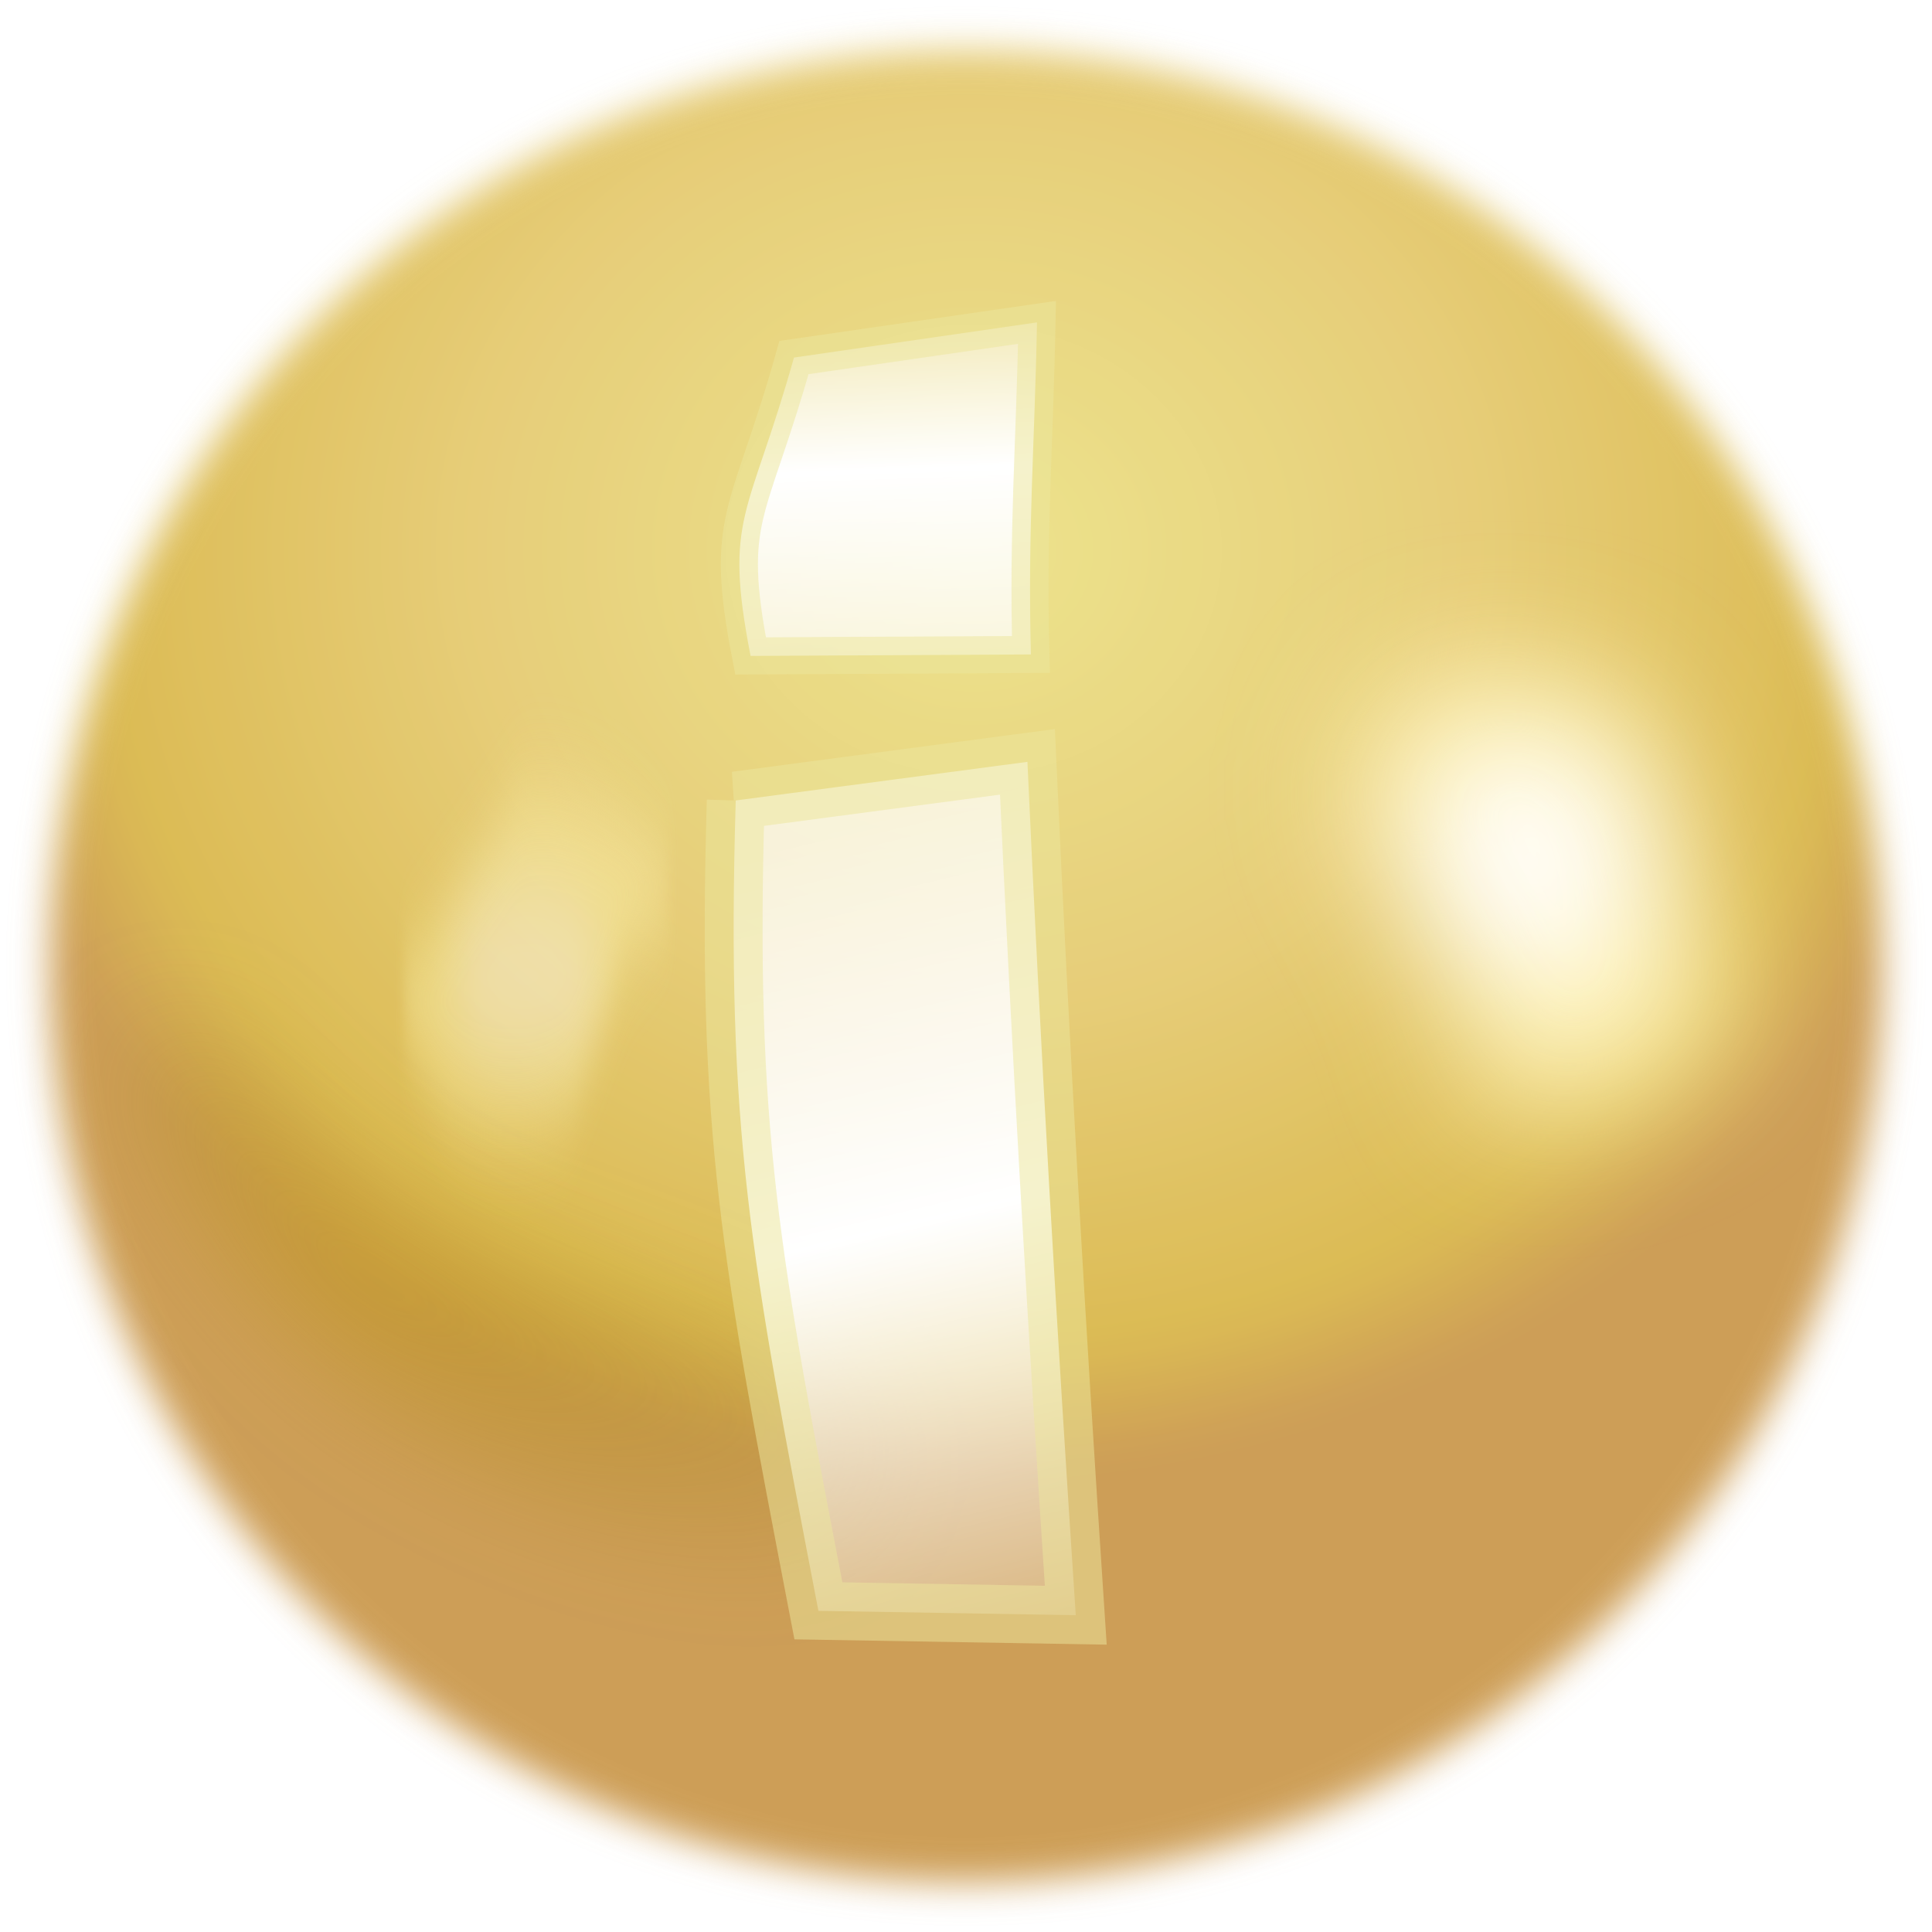
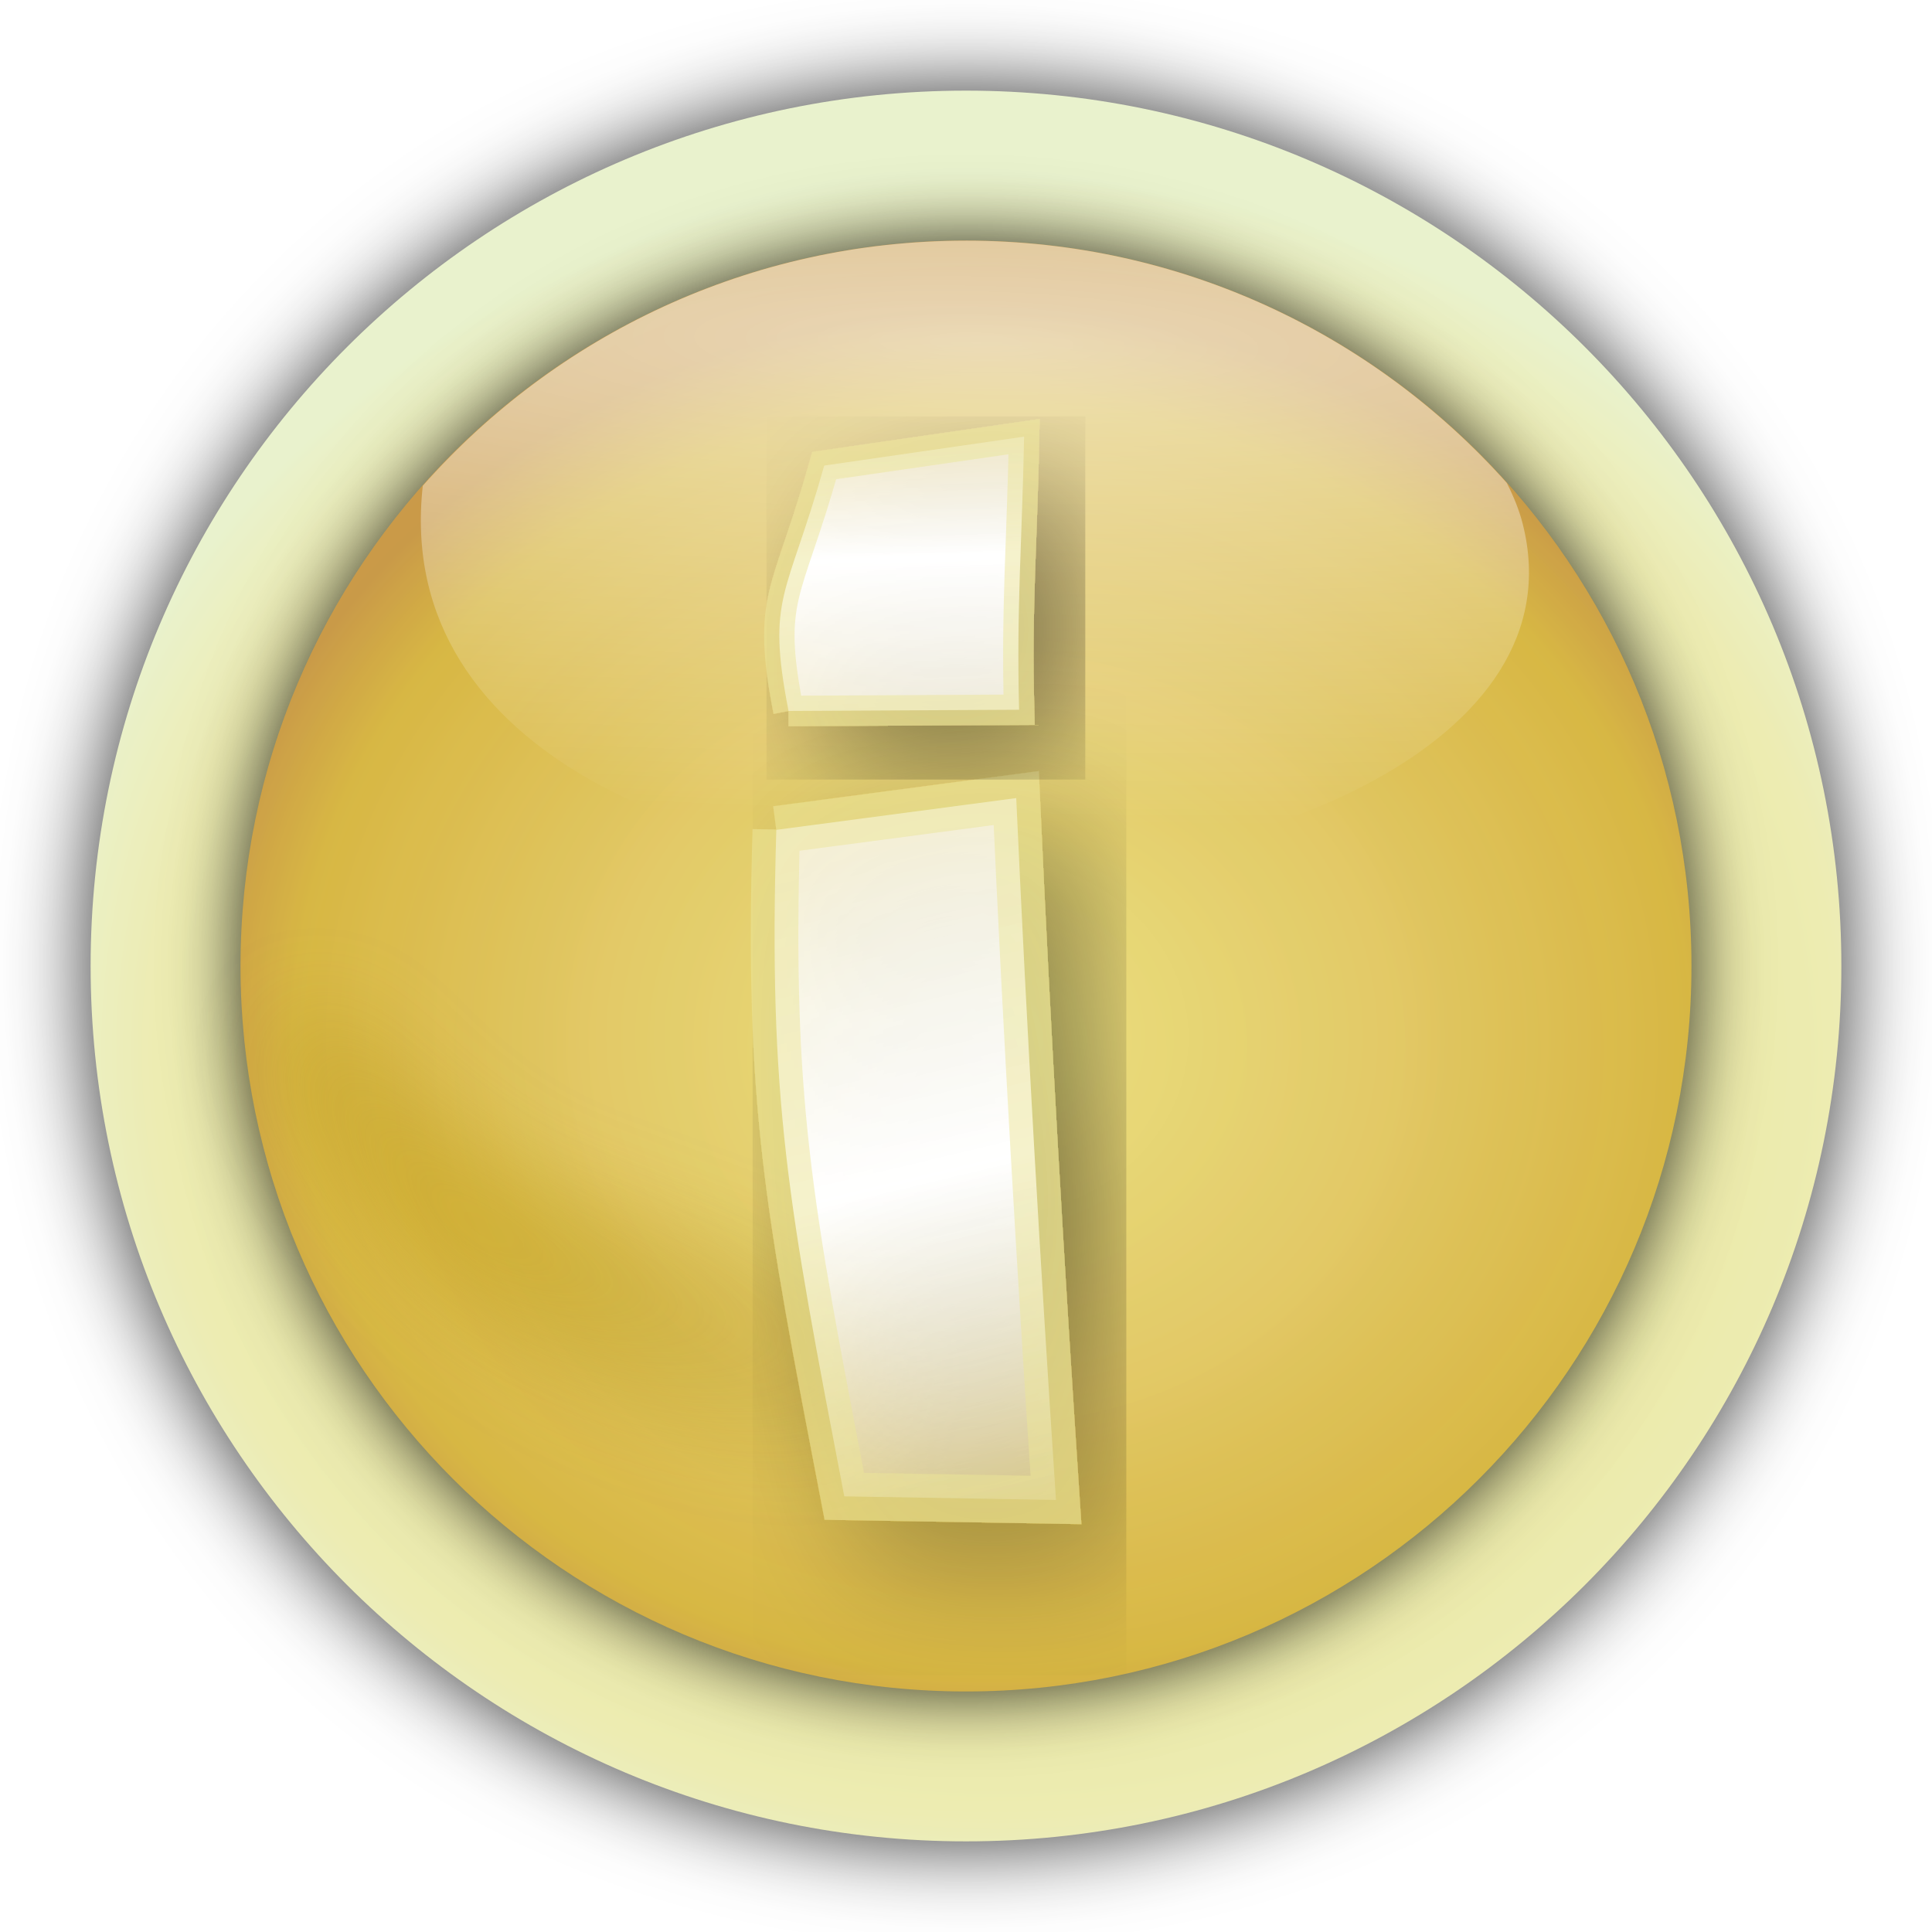
<svg xmlns="http://www.w3.org/2000/svg" xmlns:xlink="http://www.w3.org/1999/xlink" width="120" height="120" id="svg2" version="1.1">
  <defs id="defs4">
    <linearGradient id="linearGradient3868">
      <stop style="stop-color:#ffffff;stop-opacity:0.71" offset="0" id="stop3870" />
      <stop id="stop3878" offset="0.481" style="stop-color:#ffffff;stop-opacity:1" />
      <stop style="stop-color:#ffffff;stop-opacity:0.223" offset="1" id="stop3872" />
    </linearGradient>
    <linearGradient id="linearGradient3817">
      <stop style="stop-color:#bd9600;stop-opacity:1;" offset="0" id="stop3819" />
      <stop style="stop-color:#806900;stop-opacity:0;" offset="1" id="stop3821" />
    </linearGradient>
    <linearGradient id="linearGradient3775">
      <stop style="stop-color:#ffffff;stop-opacity:1;" offset="0" id="stop3777" />
      <stop id="stop3803" offset="0.5" style="stop-color:#ffffff;stop-opacity:1;" />
      <stop style="stop-color:#fdf0b1;stop-opacity:1;" offset="1" id="stop3779" />
    </linearGradient>
    <linearGradient id="linearGradient3760">
      <stop style="stop-color:#e8dd73;stop-opacity:1;" offset="0" id="stop3762" />
      <stop id="stop3768" offset="0.492" style="stop-color:#e1c25a;stop-opacity:1;" />
      <stop id="stop3805" offset="0.875" style="stop-color:#d3ab2c;stop-opacity:1;" />
      <stop style="stop-color:#c28830;stop-opacity:1;" offset="1" id="stop3764" />
    </linearGradient>
    <radialGradient xlink:href="#linearGradient3760" id="radialGradient3766" cx="249.076" cy="405.088" fx="249.076" fy="405.088" r="60" gradientUnits="userSpaceOnUse" gradientTransform="matrix(1.101015,0.00841794,-0.00764539,0.9999708,-22.06347,-2.084871)" />
    <radialGradient xlink:href="#linearGradient3775" id="radialGradient3781" cx="94.954" cy="53.582" fx="94.954" fy="53.582" r="9.091" gradientTransform="matrix(0.8998141,-0.4362735,0.4444444,0.9166667,-14.30135,45.89127)" gradientUnits="userSpaceOnUse" />
    <filter id="filter3813" x="-0.157" width="1.314" y="-0.204" height="1.407">
      <feGaussianBlur stdDeviation="3.262" id="feGaussianBlur3815" />
    </filter>
    <radialGradient xlink:href="#linearGradient3817" id="radialGradient3823" cx="22.796" cy="79.582" fx="22.796" fy="79.582" r="32.772" gradientTransform="matrix(1.570244,0.2465919,-0.1281024,0.8157282,-2.804718,8.083997)" gradientUnits="userSpaceOnUse" />
    <radialGradient xlink:href="#linearGradient3775-2" id="radialGradient3781-8" cx="94.954" cy="53.582" fx="94.954" fy="53.582" r="9.091" gradientTransform="matrix(0.8998141,-0.4362735,0.4444444,0.9166667,-14.30135,45.89127)" gradientUnits="userSpaceOnUse" />
    <linearGradient id="linearGradient3775-2">
      <stop style="stop-color:#ffffff;stop-opacity:1;" offset="0" id="stop3777-8" />
      <stop id="stop3803-2" offset="0.5" style="stop-color:#ffffff;stop-opacity:1;" />
      <stop style="stop-color:#fdf4b1;stop-opacity:1;" offset="1" id="stop3779-9" />
    </linearGradient>
    <filter color-interpolation-filters="sRGB" id="filter3799-9" x="-0.262" width="1.524" y="-0.202" height="1.403">
      <feGaussianBlur stdDeviation="2.673" id="feGaussianBlur3801-9" />
    </filter>
    <radialGradient r="9.091" fy="53.582" fx="94.954" cy="53.582" cx="94.954" gradientTransform="matrix(0.8998141,-0.4362735,0.4444444,0.9166667,125.1572,427.5461)" gradientUnits="userSpaceOnUse" id="radialGradient3843" xlink:href="#linearGradient3775-2" />
    <filter id="filter3874" x="0" y="0" width="1" height="1" color-interpolation-filters="sRGB">
      <feColorMatrix id="feColorMatrix3876" type="saturate" values="1" result="fbSourceGraphic" />
      <feColorMatrix id="feColorMatrix3878" in="fbSourceGraphic" values="-1 0 0 0 1 0 -1 0 0 1 0 0 -1 0 1 0 0 0 1 0 " result="fbSourceGraphic" />
      <feColorMatrix result="fbSourceGraphicAlpha" in="fbSourceGraphic" values="0 0 0 -1 0 0 0 0 -1 0 0 0 0 -1 0 0 0 0 1 0" id="feColorMatrix3920" />
      <feColorMatrix id="feColorMatrix3922" values="1" in="fbSourceGraphic" type="saturate" result="result2" />
      <feFlood id="feFlood3924" flood-color="rgb(254,102,0)" flood-opacity="1" result="result1" />
      <feBlend id="feBlend3926" in2="result2" mode="multiply" in="result1" result="result3" />
      <feComposite id="feComposite3928" in2="fbSourceGraphic" operator="in" k2="1" result="result4" />
    </filter>
    <filter id="filter3940" x="-0.399" width="1.797" y="-0.327" height="1.655">
      <feGaussianBlur stdDeviation="3.858" id="feGaussianBlur3942" />
    </filter>
-     <linearGradient xlink:href="#linearGradient3868" id="linearGradient3876" x1="250.834" y1="408.237" x2="252.073" y2="468.393" gradientUnits="userSpaceOnUse" gradientTransform="matrix(0.7509866,-0.1615847,0.08881368,0.8636374,28.677,108.7887)" />
+     <linearGradient xlink:href="#linearGradient3868" id="linearGradient3876" x1="250.834" y1="408.237" x2="252.073" y2="468.393" gradientUnits="userSpaceOnUse" gradientTransform="matrix(0.6176675,-0.1328993,0.073047,0.7103199,67.69572,166.2312)" />
    <linearGradient xlink:href="#linearGradient3868-9" id="linearGradient3876-8" x1="251.451" y1="403.024" x2="252.073" y2="468.393" gradientUnits="userSpaceOnUse" gradientTransform="matrix(1.052525,0,0,1.052525,-16.53291,-24.67165)" />
    <linearGradient id="linearGradient3868-9">
      <stop style="stop-color:#ffffff;stop-opacity:0.71" offset="0" id="stop3870-1" />
      <stop id="stop3878-7" offset="0.481" style="stop-color:#ffffff;stop-opacity:1" />
      <stop style="stop-color:#ffffff;stop-opacity:0.223" offset="1" id="stop3872-5" />
    </linearGradient>
    <linearGradient y2="468.393" x2="252.073" y1="403.024" x1="251.451" gradientTransform="matrix(0.9893611,-0.5790272,0.8207746,1.03499,-343.1716,120.6857)" gradientUnits="userSpaceOnUse" id="linearGradient3919" xlink:href="#linearGradient3868-9" />
    <radialGradient xlink:href="#linearGradient3760-2" id="radialGradient3766-8" cx="249.076" cy="405.088" fx="249.076" fy="405.088" r="60" gradientUnits="userSpaceOnUse" gradientTransform="matrix(1.101015,0.00841794,-0.00764539,0.9999708,-22.06347,-2.084871)" />
    <linearGradient id="linearGradient3760-2">
      <stop style="stop-color:#e8dd73;stop-opacity:1;" offset="0" id="stop3762-8" />
      <stop id="stop3768-2" offset="0.492" style="stop-color:#e1c25a;stop-opacity:1;" />
      <stop id="stop3805-9" offset="0.875" style="stop-color:#d3ab2c;stop-opacity:1;" />
      <stop style="stop-color:#c28830;stop-opacity:1;" offset="1" id="stop3764-9" />
    </linearGradient>
    <filter color-interpolation-filters="sRGB" id="filter4557">
      <feGaussianBlur stdDeviation="1.2" id="feGaussianBlur4559" />
    </filter>
    <radialGradient r="60" fy="405.088" fx="249.076" cy="405.088" cx="249.076" gradientTransform="matrix(1.101015,0.00841794,-0.00764539,0.9999708,-22.06347,-2.084871)" gradientUnits="userSpaceOnUse" id="radialGradient4601" xlink:href="#linearGradient3760-2" />
    <linearGradient xlink:href="#linearGradient3868-2" id="linearGradient3876-7" x1="251.451" y1="403.024" x2="252.073" y2="468.393" gradientUnits="userSpaceOnUse" gradientTransform="matrix(0.7949921,-0.1748702,0.09401788,0.9346456,16.63754,83.2271)" />
    <linearGradient id="linearGradient3868-2">
      <stop style="stop-color:#ffffff;stop-opacity:0.71" offset="0" id="stop3870-2" />
      <stop id="stop3878-6" offset="0.481" style="stop-color:#ffffff;stop-opacity:1" />
      <stop style="stop-color:#ffffff;stop-opacity:0.223" offset="1" id="stop3872-1" />
    </linearGradient>
-     <linearGradient y2="468.393" x2="252.073" y1="403.024" x1="251.451" gradientTransform="matrix(0.7185879,-0.0281657,0.03692001,-0.3803013,57.93473,573.4929)" gradientUnits="userSpaceOnUse" id="linearGradient3059" xlink:href="#linearGradient3868-2" />
+     <linearGradient y2="468.393" x2="252.073" y1="403.024" x1="251.451" gradientTransform="matrix(0.5910204,-0.02316558,0.03036577,-0.3127882,91.75946,548.4386)" gradientUnits="userSpaceOnUse" id="linearGradient3059" xlink:href="#linearGradient3868-2" />
+     <radialGradient xlink:href="#linearGradient3760-7-2" id="radialGradient3146" gradientUnits="userSpaceOnUse" gradientTransform="matrix(1.101015,0.00841794,-0.00764539,0.9999708,-22.06347,-2.084871)" cx="250.798" cy="438.235" fx="250.798" fy="438.235" r="60" />
+     <linearGradient id="linearGradient3760-7-2">
+       <stop style="stop-color:#e8dd73;stop-opacity:1;" offset="0" id="stop3762-3-0" />
+       <stop id="stop3768-2-2" offset="0.492" style="stop-color:#e1c25a;stop-opacity:1;" />
+       <stop id="stop3805-7-4" offset="0.875" style="stop-color:#d3ab2c;stop-opacity:1;" />
+       <stop style="stop-color:#c28830;stop-opacity:1;" offset="1" id="stop3764-7-9" />
+     </linearGradient>
+     <filter color-interpolation-filters="sRGB" id="filter4111" width="1.5" height="1.5" x="-0.25" y="-0.25">
+       <feGaussianBlur id="feGaussianBlur4113" in="SourceAlpha" stdDeviation="3" result="blur" />
+       <feColorMatrix id="feColorMatrix4115" result="bluralpha" type="matrix" values="1 0 0 0 0 0 1 0 0 0 0 0 1 0 0 0 0 0 1 0 " />
+       <feOffset id="feOffset4117" in="bluralpha" dx="0" dy="0" result="offsetBlur" />
+       <feMerge id="feMerge4119">
+         <feMergeNode id="feMergeNode4121" in="offsetBlur" />
+         <feMergeNode id="feMergeNode4123" in="SourceGraphic" />
+       </feMerge>
+     </filter>
+     <radialGradient r="60" fy="438.235" fx="250.798" cy="438.235" cx="250.798" gradientTransform="matrix(1.101015,0.00841794,-0.00764539,0.9999708,-22.06347,-2.084871)" gradientUnits="userSpaceOnUse" id="radialGradient4350" xlink:href="#linearGradient3760-7-2-76" />
+     <linearGradient id="linearGradient3760-7-2-76">
+       <stop style="stop-color:#f6f2b1;stop-opacity:1;" offset="0" id="stop3762-3-0-1" />
+       <stop id="stop3768-2-2-4" offset="0.492" style="stop-color:#e1e081;stop-opacity:1;" />
+       <stop id="stop3805-7-4-1" offset="0.875" style="stop-color:#e9e7a0;stop-opacity:1;" />
+       <stop style="stop-color:#e4efc1;stop-opacity:1;" offset="1" id="stop3764-7-9-0" />
+     </linearGradient>
+     <filter color-interpolation-filters="sRGB" id="filter4111-4" width="1.5" height="1.5" x="-0.25" y="-0.25">
+       <feGaussianBlur id="feGaussianBlur4113-3" in="SourceAlpha" stdDeviation="3" result="blur" />
+       <feColorMatrix id="feColorMatrix4115-8" result="bluralpha" type="matrix" values="1 0 0 0 0 0 1 0 0 0 0 0 1 0 0 0 0 0 1 0 " />
+       <feOffset id="feOffset4117-6" in="bluralpha" dx="0" dy="0" result="offsetBlur" />
+       <feMerge id="feMerge4119-1">
+         <feMergeNode id="feMergeNode4121-9" in="offsetBlur" />
+         <feMergeNode id="feMergeNode4123-8" in="SourceGraphic" />
+       </feMerge>
+     </filter>
+     <radialGradient r="39.377" fy="385.199" fx="248.232" cy="385.199" cx="248.232" gradientTransform="matrix(4.12826,0.09713271,-0.01771034,0.7527112,-768.7365,79.60274)" gradientUnits="userSpaceOnUse" id="radialGradient4324" xlink:href="#linearGradient3899" />
+     <linearGradient id="linearGradient3899">
+       <stop style="stop-color:#ffffff;stop-opacity:1;" offset="0" id="stop3901" />
+       <stop style="stop-color:#ffffff;stop-opacity:0;" offset="1" id="stop3903" />
+     </linearGradient>
+     <radialGradient r="60" fy="438.235" fx="250.798" cy="438.235" cx="250.798" gradientTransform="matrix(1.101015,0.00841794,-0.00764539,0.9999708,-22.06347,-2.084871)" gradientUnits="userSpaceOnUse" id="radialGradient4334" xlink:href="#linearGradient3760-7-2-76" />
+     <filter id="filter3122" width="1.5" height="1.5" x="-.25" y="-.25">
+       <feGaussianBlur id="feGaussianBlur3124" in="SourceAlpha" stdDeviation="4" result="blur" />
+       <feColorMatrix id="feColorMatrix3126" result="bluralpha" type="matrix" values="1 0 0 0 0 0 1 0 0 0 0 0 1 0 0 0 0 0 0.5 0 " />
+       <feOffset id="feOffset3128" in="bluralpha" dx="3" dy="3" result="offsetBlur" />
+       <feMerge id="feMerge3130">
+         <feMergeNode id="feMergeNode3132" in="offsetBlur" />
+         <feMergeNode id="feMergeNode3134" in="SourceGraphic" />
+       </feMerge>
+     </filter>
+     <filter id="filter3136" width="1.5" height="1.5" x="-.25" y="-.25">
+       <feGaussianBlur id="feGaussianBlur3138" in="SourceAlpha" stdDeviation="4" result="blur" />
+       <feColorMatrix id="feColorMatrix3140" result="bluralpha" type="matrix" values="1 0 0 0 0 0 1 0 0 0 0 0 1 0 0 0 0 0 0.5 0 " />
+       <feOffset id="feOffset3142" in="bluralpha" dx="3" dy="3" result="offsetBlur" />
+       <feMerge id="feMerge3144">
+         <feMergeNode id="feMergeNode3146" in="offsetBlur" />
+         <feMergeNode id="feMergeNode3148" in="SourceGraphic" />
+       </feMerge>
+     </filter>
  </defs>
  <g id="layer1" transform="translate(-188.5714,-372.3622)">
-     <path style="opacity:0.811;fill:url(#radialGradient4601);fill-opacity:1;stroke:none;filter:url(#filter4557)" id="path2985" d="m 308.571,432.362 c 0,33.137 -26.863,60 -60,60 -33.137,0 -60,-26.863 -60,-60 0,-33.137 26.863,-60 60,-60 33.137,0 60,26.863 60,60 z" transform="matrix(0.9481193,0,0,0.9481193,12.89605,22.43124)" />
-     <path transform="translate(188.5714,372.3622)" style="fill:url(#radialGradient3781);fill-opacity:1;stroke:none;filter:url(#filter3940)" d="m 91.924,41.208 c 5.037,0 10.138,1.653 11.112,5.303 l 4.041,15.152 c 0.973,3.65 -7.085,7.829 -12.122,7.829 -5.037,0 -3.23,-5.024 -5.051,-8.334 L 84.348,51.057 c -1.82,-3.31 2.54,-9.849 7.576,-9.849 z" id="rect3772" />
-     <path style="fill:url(#radialGradient3823);fill-opacity:1;stroke:none;filter:url(#filter3813);opacity:0.382" d="m 18.183,68.987 c 0,0 5.051,5.051 9.091,7.071 4.041,2.02 22.223,7.071 24.749,9.596 2.525,2.525 4.603,10.225 -3.03,10.607 C 38.891,96.766 25.254,89.19 20.203,84.14 15.152,79.089 5.556,67.977 8.586,63.937 c 3.03,-4.041 9.596,5.051 9.596,5.051 z" id="path3807" transform="translate(188.5714,372.3622)" />
-     <path style="opacity:0.421;fill:url(#radialGradient3843);fill-opacity:1;stroke:none;filter:url(#filter3799-9)" d="m 231.382,422.863 c 5.037,0 10.138,1.653 11.112,5.303 l 4.041,15.152 c 0.973,3.65 -7.085,7.829 -12.122,7.829 -5.037,0 -3.23,-5.024 -5.051,-8.334 l -5.556,-10.101 c -1.82,-3.31 2.54,-9.849 7.576,-9.849 z" id="rect3772-1" transform="matrix(-0.4194179,-0.5746144,0.5240389,-0.4598963,91.49697,767.8725)" />
-     <path style="fill:url(#linearGradient3876);fill-opacity:1;stroke:#ebe59c;stroke-width:3.592;stroke-miterlimit:4;stroke-opacity:0.519;stroke-dasharray:none" d="m 234.268,422.08 18.119,-2.398 c 0.806,17.784 1.825,35.278 3.002,53.004 l -15.985,-0.272 c -4.243,-22.104 -5.741,-29.804 -5.135,-50.334 z" id="path3866" />
-     <path style="fill:url(#linearGradient3059);fill-opacity:1;stroke:#ebe59c;stroke-width:2.302;stroke-miterlimit:4;stroke-opacity:0.519;stroke-dasharray:none" d="m 235.191,413.103 17.412,-0.092 c -0.206,-7.699 0.231,-12.903 0.378,-20.625 l -15.094,2.184 c -2.807,9.988 -4.386,9.844 -2.696,18.533 z" id="path3866-0" />
+     <path style="opacity:0.811;color:#000000;fill:url(#radialGradient4334);fill-opacity:1;fill-rule:nonzero;stroke:none;marker:none;visibility:visible;display:inline;overflow:visible;filter:url(#filter4111-4);enable-background:accumulate" id="path2985-9" d="m 308.571,432.362 a 60,60 0 1 1 -120,0 60,60 0 1 1 120,0 z" transform="matrix(0.9061844,0,0,0.9061844,23.31987,40.56231)" />
+     <path style="opacity:0.811;color:#000000;fill:url(#radialGradient3146);fill-opacity:1;fill-rule:nonzero;stroke:none;marker:none;visibility:visible;display:inline;overflow:visible;filter:url(#filter4111);enable-background:accumulate" id="path2985" d="m 308.571,432.362 a 60,60 0 1 1 -120,0 60,60 0 1 1 120,0 z" transform="matrix(0.7510153,0,0,0.7510153,61.8905,107.6516)" />
+     <path style="opacity:0.604;fill:url(#radialGradient4324);fill-opacity:1;stroke:none" d="m 248.571,387.311 c -13.442,0 -25.485,5.89 -33.739,15.223 -1.87,16.906 18.27,23.961 34.779,23.961 16.614,0 36.995,-7.904 33.541,-21.585 -0.214,-0.848 -0.552,-1.683 -0.99,-2.55 -8.249,-9.234 -20.23,-15.05 -33.59,-15.05 z" id="path3896" />
+     <path style="opacity:0.382;fill:url(#radialGradient3823);fill-opacity:1;stroke:none;filter:url(#filter3813)" d="m 18.183,68.987 c 0,0 5.051,5.051 9.091,7.071 4.041,2.02 22.223,7.071 24.749,9.596 2.525,2.525 4.603,10.225 -3.03,10.607 C 38.891,96.766 25.254,89.19 20.203,84.14 15.152,79.089 5.556,67.977 8.586,63.937 c 3.03,-4.041 9.596,5.051 9.596,5.051 z" id="path3807" transform="matrix(0.8224747,0,0,0.8224747,199.2048,383.0137)" />
+     <path style="fill:url(#linearGradient3876);fill-opacity:1;stroke:#ebe59c;stroke-width:2.954;stroke-miterlimit:4;stroke-opacity:0.519;stroke-dasharray:none;filter:url(#filter3136)" d="m 236.789,423.905 14.902,-1.972 c 0.663,14.627 1.501,29.015 2.469,43.594 l -13.148,-0.224 c -3.49,-18.18 -4.722,-24.513 -4.223,-41.399 z" id="path3866" />
+     <path style="fill:url(#linearGradient3059);fill-opacity:1;stroke:#ebe59c;stroke-width:1.893;stroke-miterlimit:4;stroke-opacity:0.519;stroke-dasharray:none;filter:url(#filter3122)" d="m 237.548,416.522 14.321,-0.076 c -0.17,-6.332 0.19,-10.613 0.311,-16.964 l -12.414,1.797 c -2.308,8.215 -3.608,8.096 -2.217,15.243 z" id="path3866-0" />
  </g>
</svg>
